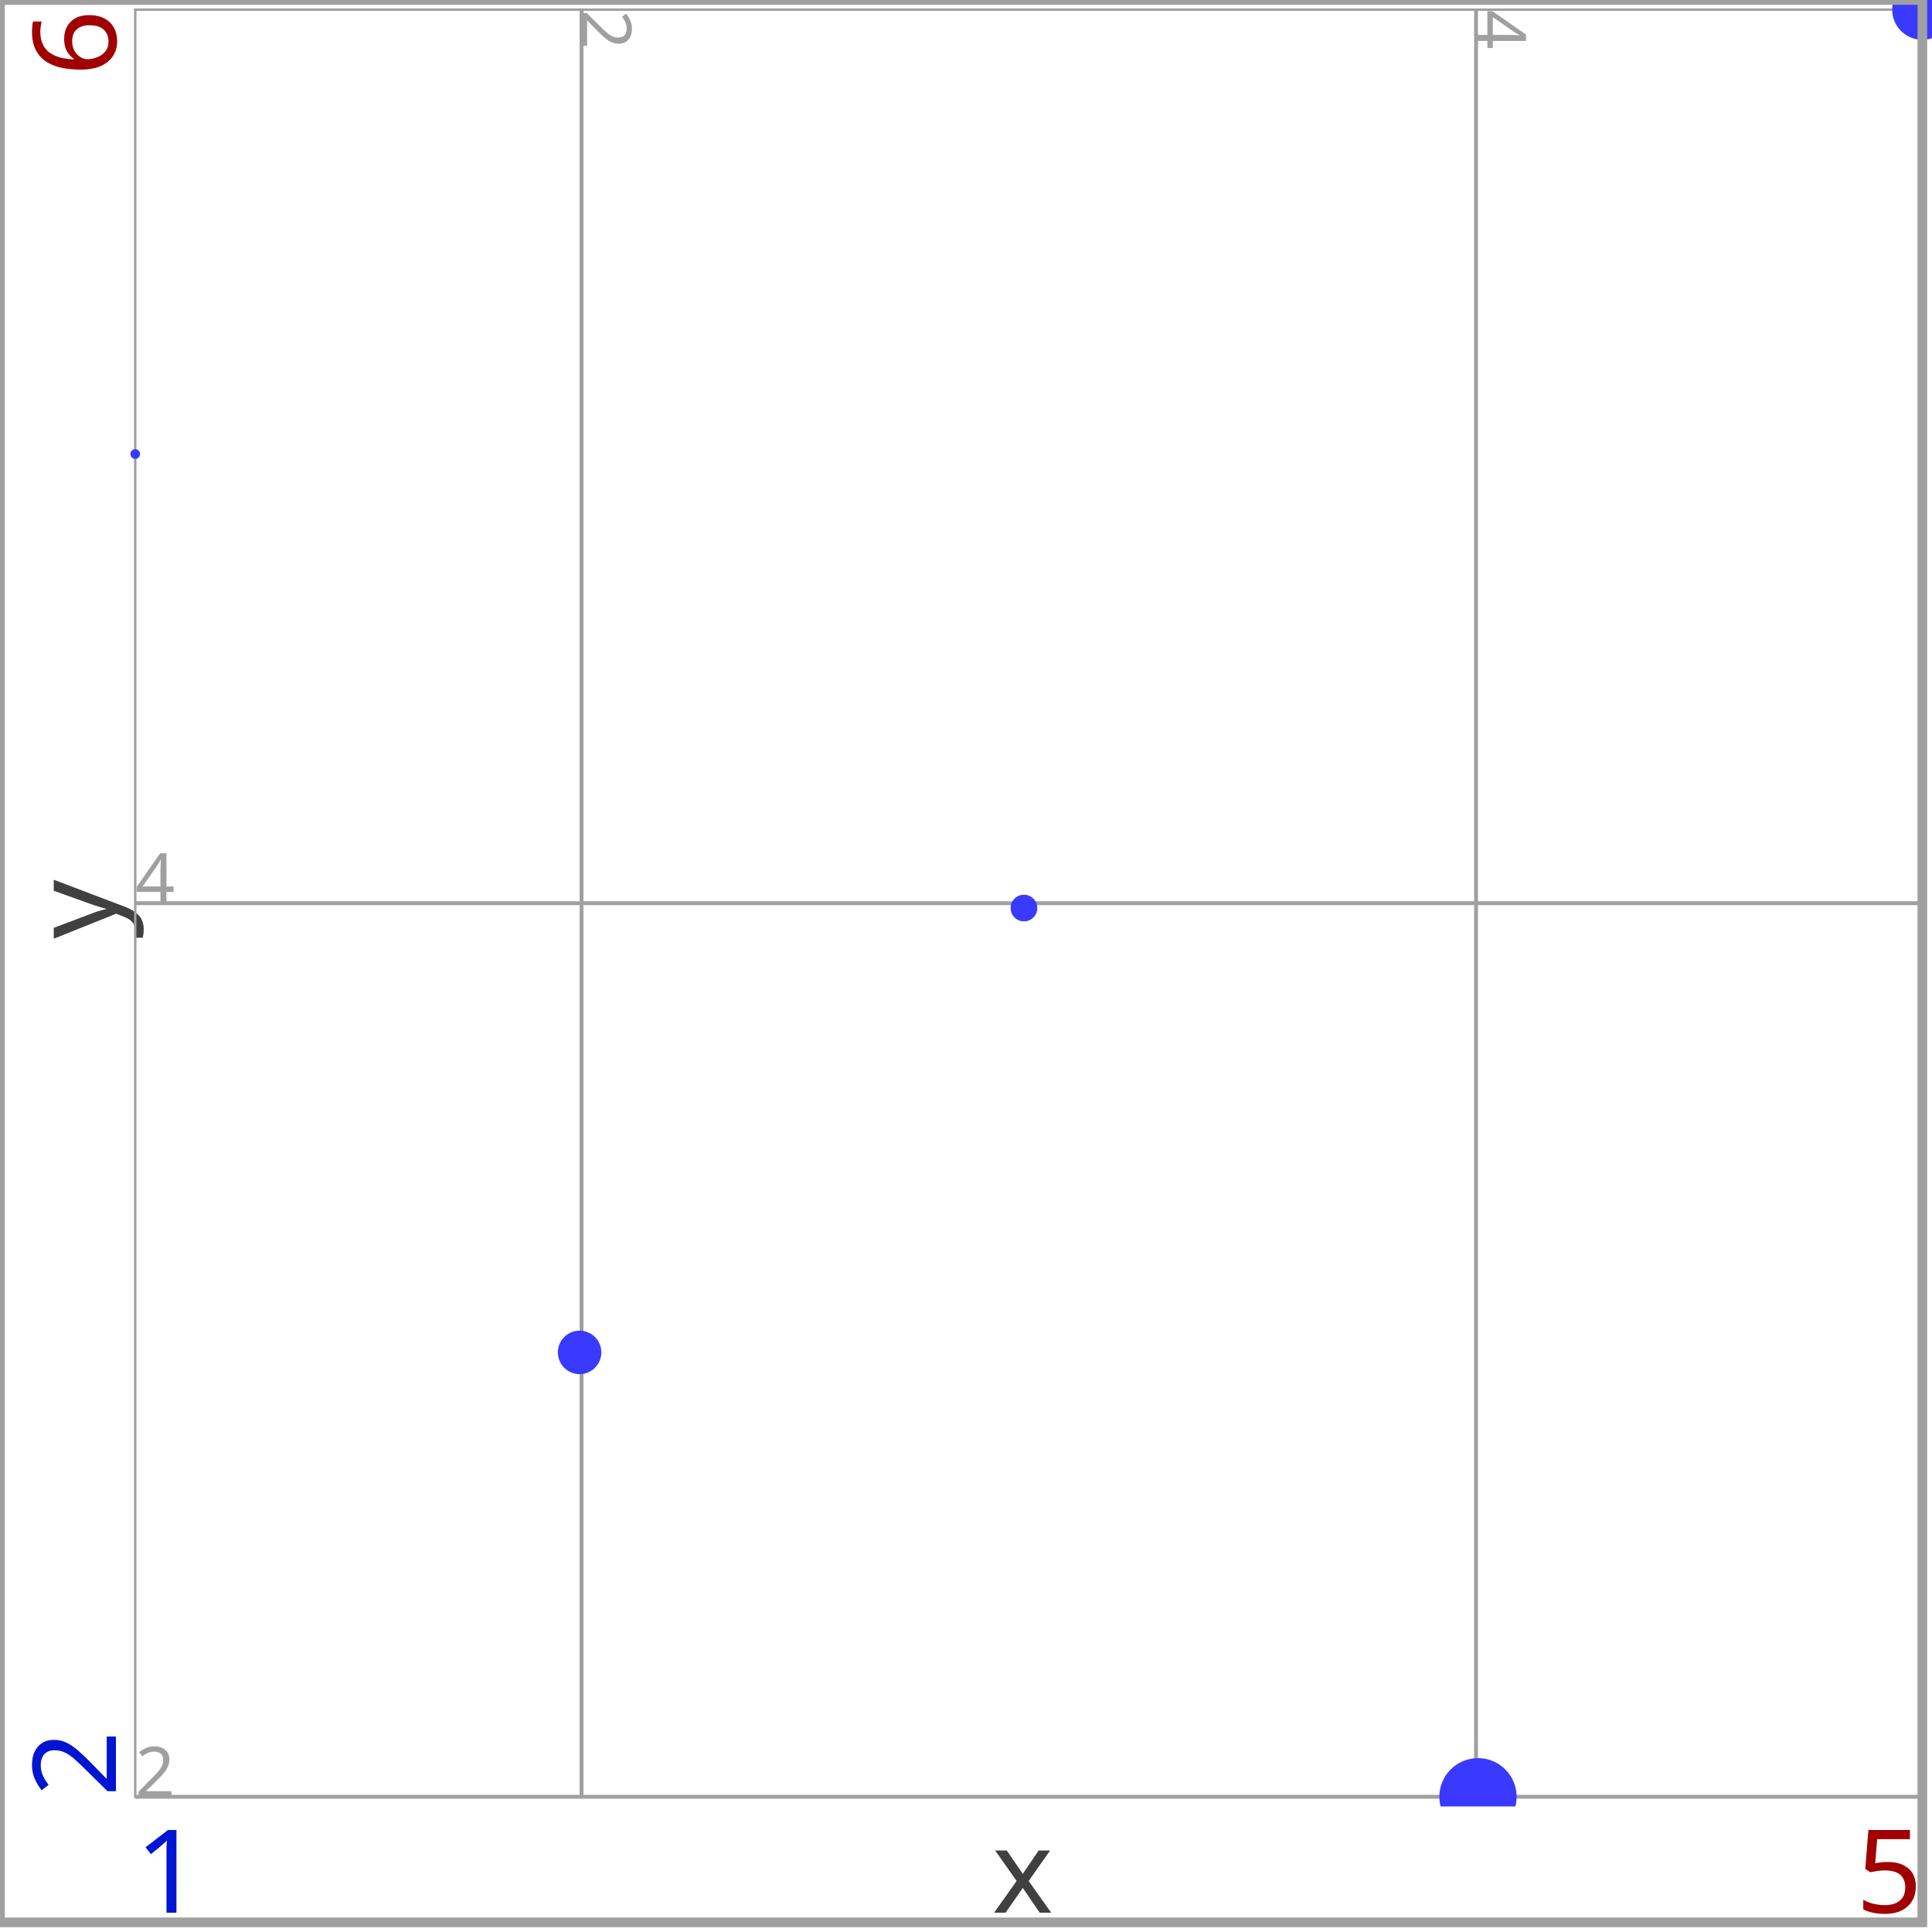
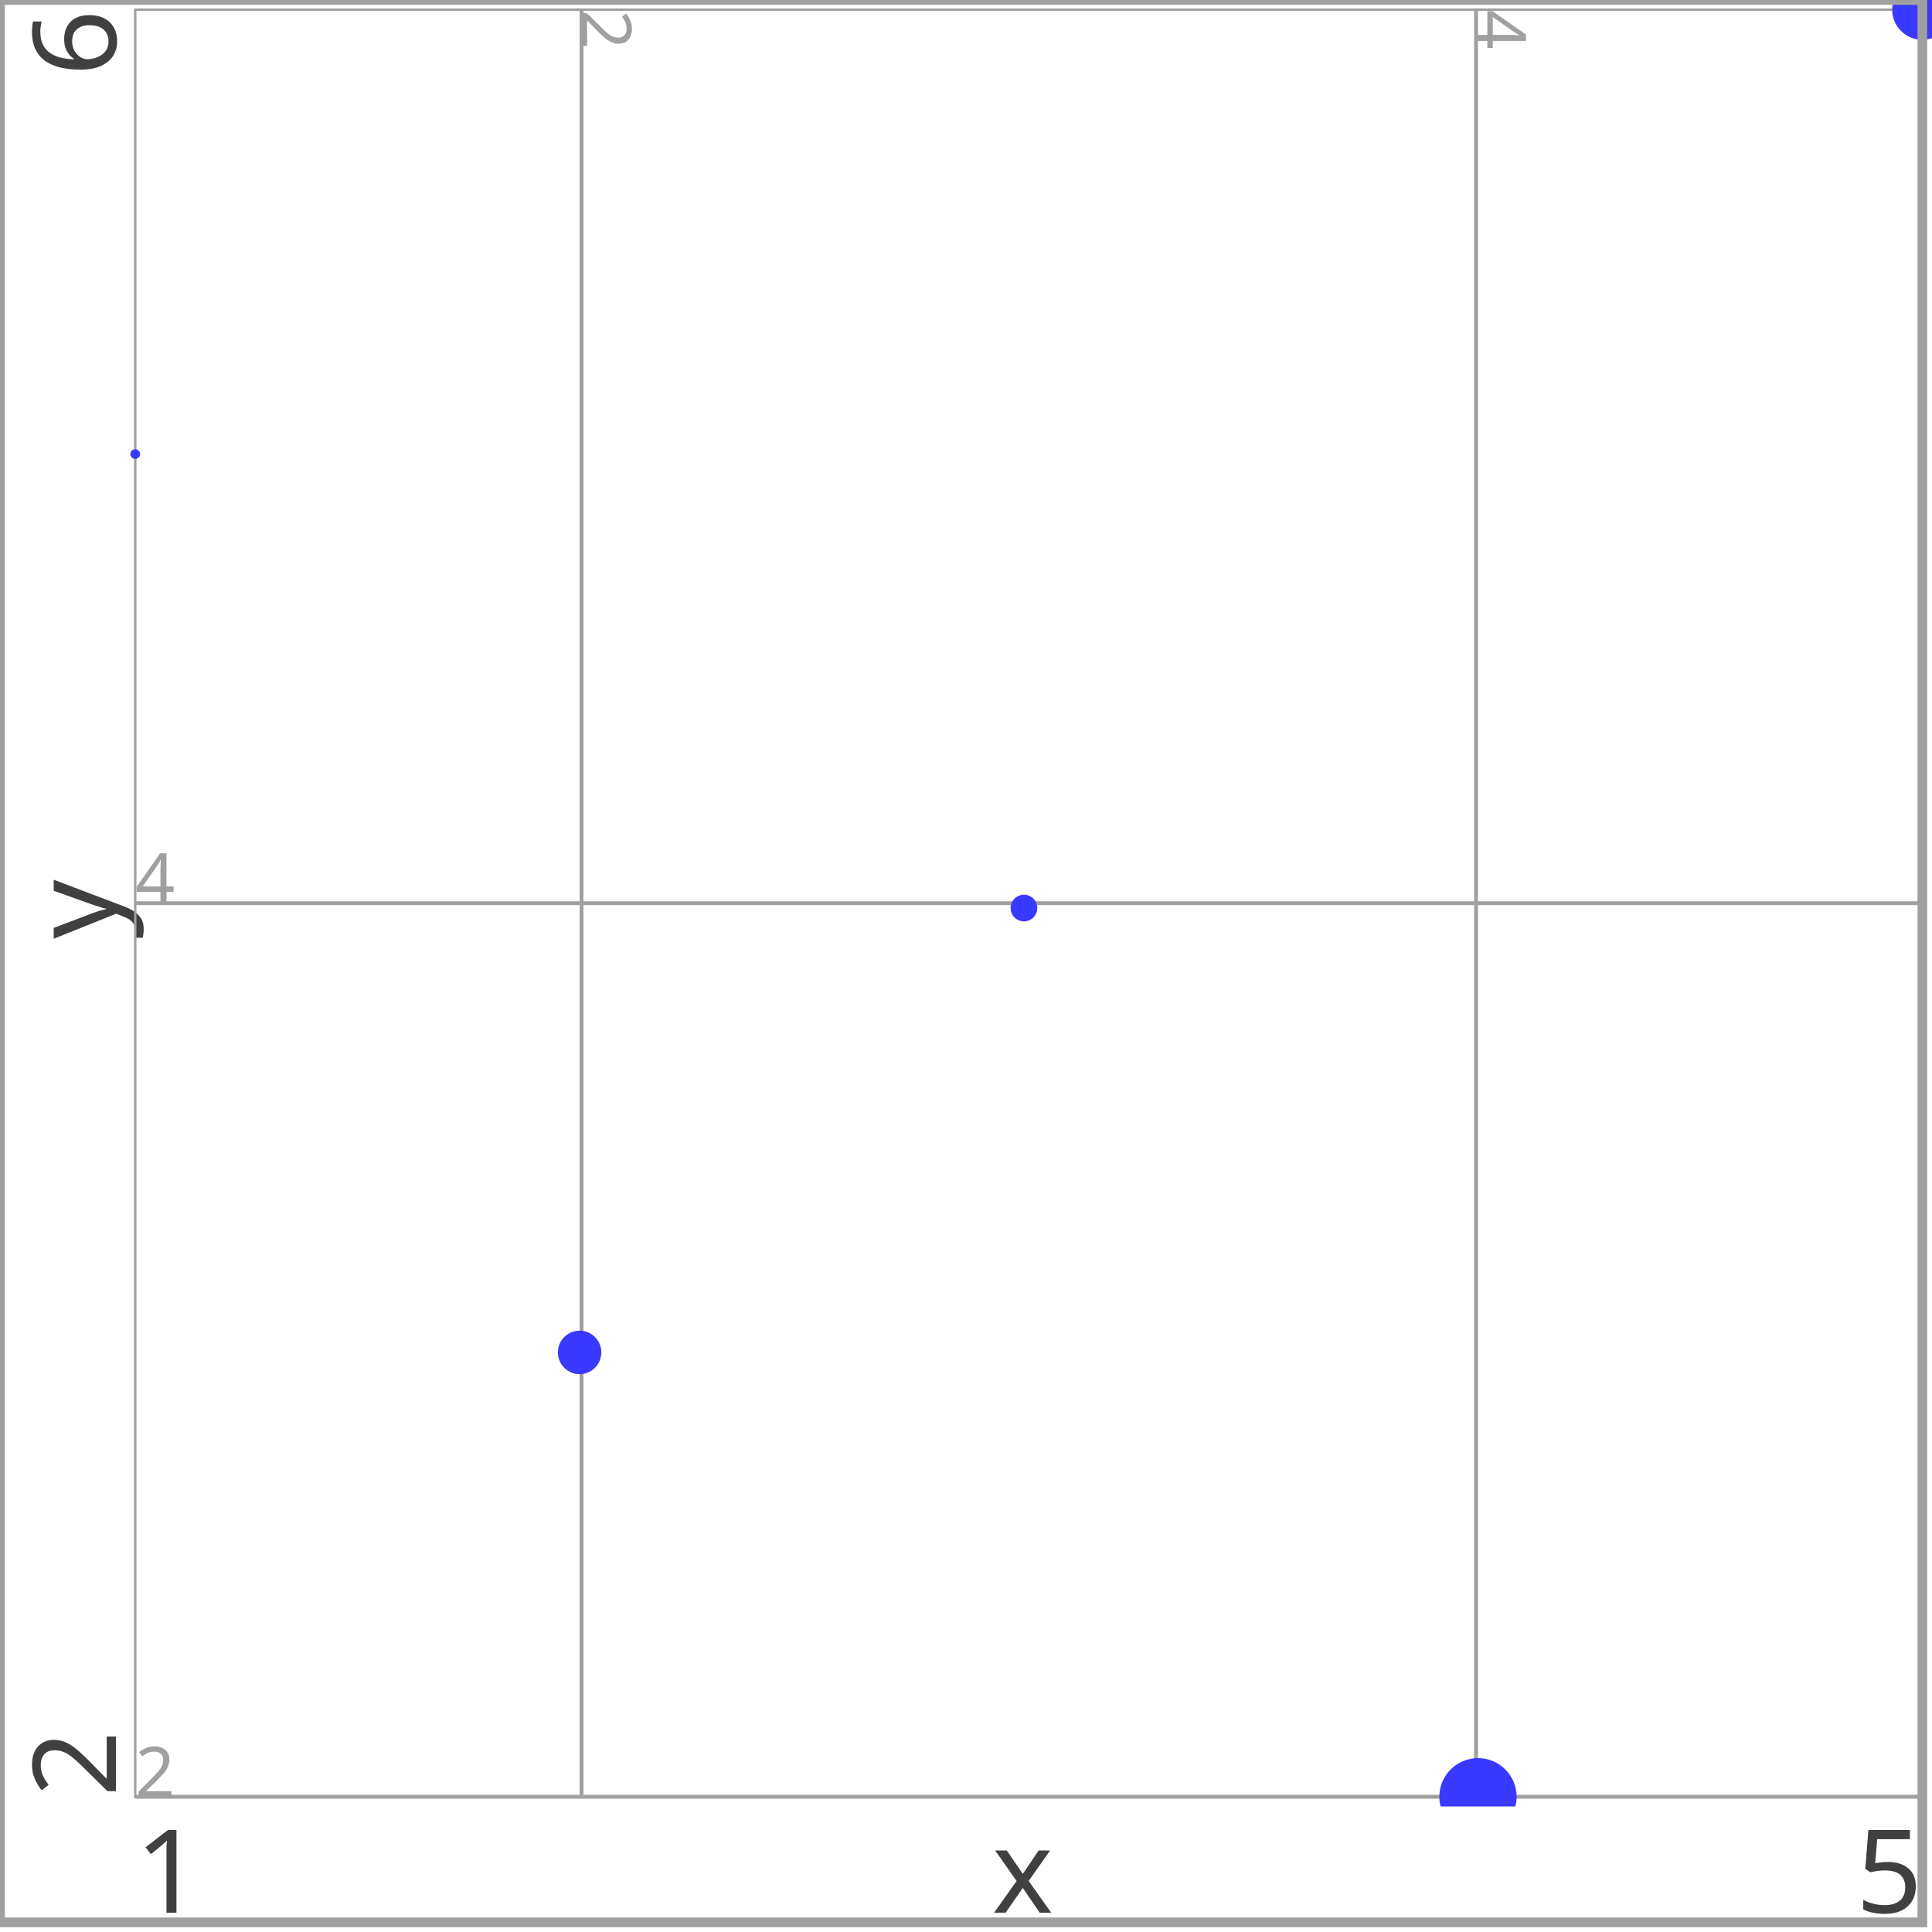
<svg xmlns="http://www.w3.org/2000/svg" id="xyp_TESTID" x="0" y="0" width="200" height="200" font-family="'Noto Sans', sans-serif">
  <defs>
    <clipPath id="plotClip-TESTID">
      <rect x="13" y="0" width="187" height="187" />
    </clipPath>
  </defs>
  <style> .circle-group-TESTID </style>
  <rect x="0" y="0" width="200" height="200" fill="#ffffff" stroke="#ffffff" />
-   <text x="14" text-anchor="start" y="198" font-family="'Noto Sans', sans-serif" fill="#0015D2" font-size="12px">1</text>
+   <text x="14" text-anchor="start" y="198" font-family="'Noto Sans', sans-serif" fill="#404040" font-size="12px">1</text>
  <text x="105.864" text-anchor="middle" y="198" font-family="'Noto Sans', sans-serif" fill="#404040" font-size="12px">x</text>
-   <text x="199" text-anchor="end" y="198" font-family="'Noto Sans', sans-serif" fill="#A10000" font-size="12px">5</text>
-   <text x="12" text-anchor="start" y="186" font-family="'Noto Sans', sans-serif" fill="#0015D2" font-size="12px" transform="rotate(270,12,186)">2</text>
+   <text x="199" text-anchor="end" y="198" font-family="'Noto Sans', sans-serif" fill="#404040" font-size="12px">5</text>
+   <text x="12" text-anchor="start" y="186" font-family="'Noto Sans', sans-serif" fill="#404040" font-size="12px" transform="rotate(270,12,186)">2</text>
  <text x="12" text-anchor="middle" y="94.136" font-family="'Noto Sans', sans-serif" fill="#404040" font-size="12px" transform="rotate(270,12,94.136)">y</text>
-   <text x="12" text-anchor="end" y="1" font-family="'Noto Sans', sans-serif" fill="#A10000" font-size="12px" transform="rotate(270,12,1)">6</text>
+   <text x="12" text-anchor="end" y="1" font-family="'Noto Sans', sans-serif" fill="#404040" font-size="12px" transform="rotate(270,12,1)">6</text>
  <line x1="60.2" y1="1" x2="60.2" y2="186" stroke="#a0a0a0" stroke-width="0.4" />
  <text x="60.2" text-anchor="start" y="1" font-family="'Noto Sans', sans-serif" fill="#a0a0a0" font-size="7.2px" transform="rotate(90,60.2,1)">2</text>
  <line x1="152.8" y1="1" x2="152.8" y2="186" stroke="#a0a0a0" stroke-width="0.4" />
  <text x="152.8" text-anchor="start" y="1" font-family="'Noto Sans', sans-serif" fill="#a0a0a0" font-size="7.2px" transform="rotate(90,152.8,1)">4</text>
  <line x1="14" y1="186.0" x2="199" y2="186.0" stroke="#a0a0a0" stroke-width="0.4" />
  <text x="14" text-anchor="start" y="186.0" font-family="'Noto Sans', sans-serif" fill="#a0a0a0" font-size="7.2px">2</text>
  <line x1="14" y1="93.5" x2="199" y2="93.5" stroke="#a0a0a0" stroke-width="0.4" />
  <text x="14" text-anchor="start" y="93.5" font-family="'Noto Sans', sans-serif" fill="#a0a0a0" font-size="7.2px">4</text>
  <rect x="14" y="1" width="185" height="185" stroke="#a0a0a0" fill="none" stroke-width="0.25" />
  <g class="circle-group-TESTID" stroke="none" fill="#3939ff" clip-path="url(#plotClip-TESTID)">
    <circle cx="106" cy="94" r="1.38" />
    <circle cx="14" cy="47" r="0.5" />
    <circle cx="153" cy="186" r="4.0" />
    <circle cx="199" cy="1" r="3.12" />
    <circle cx="60" cy="140" r="2.25" />
  </g>
  <rect x="0" y="0" width="199" height="199" fill="none" stroke="#a0a0a0" stroke-width="1" />
</svg>
